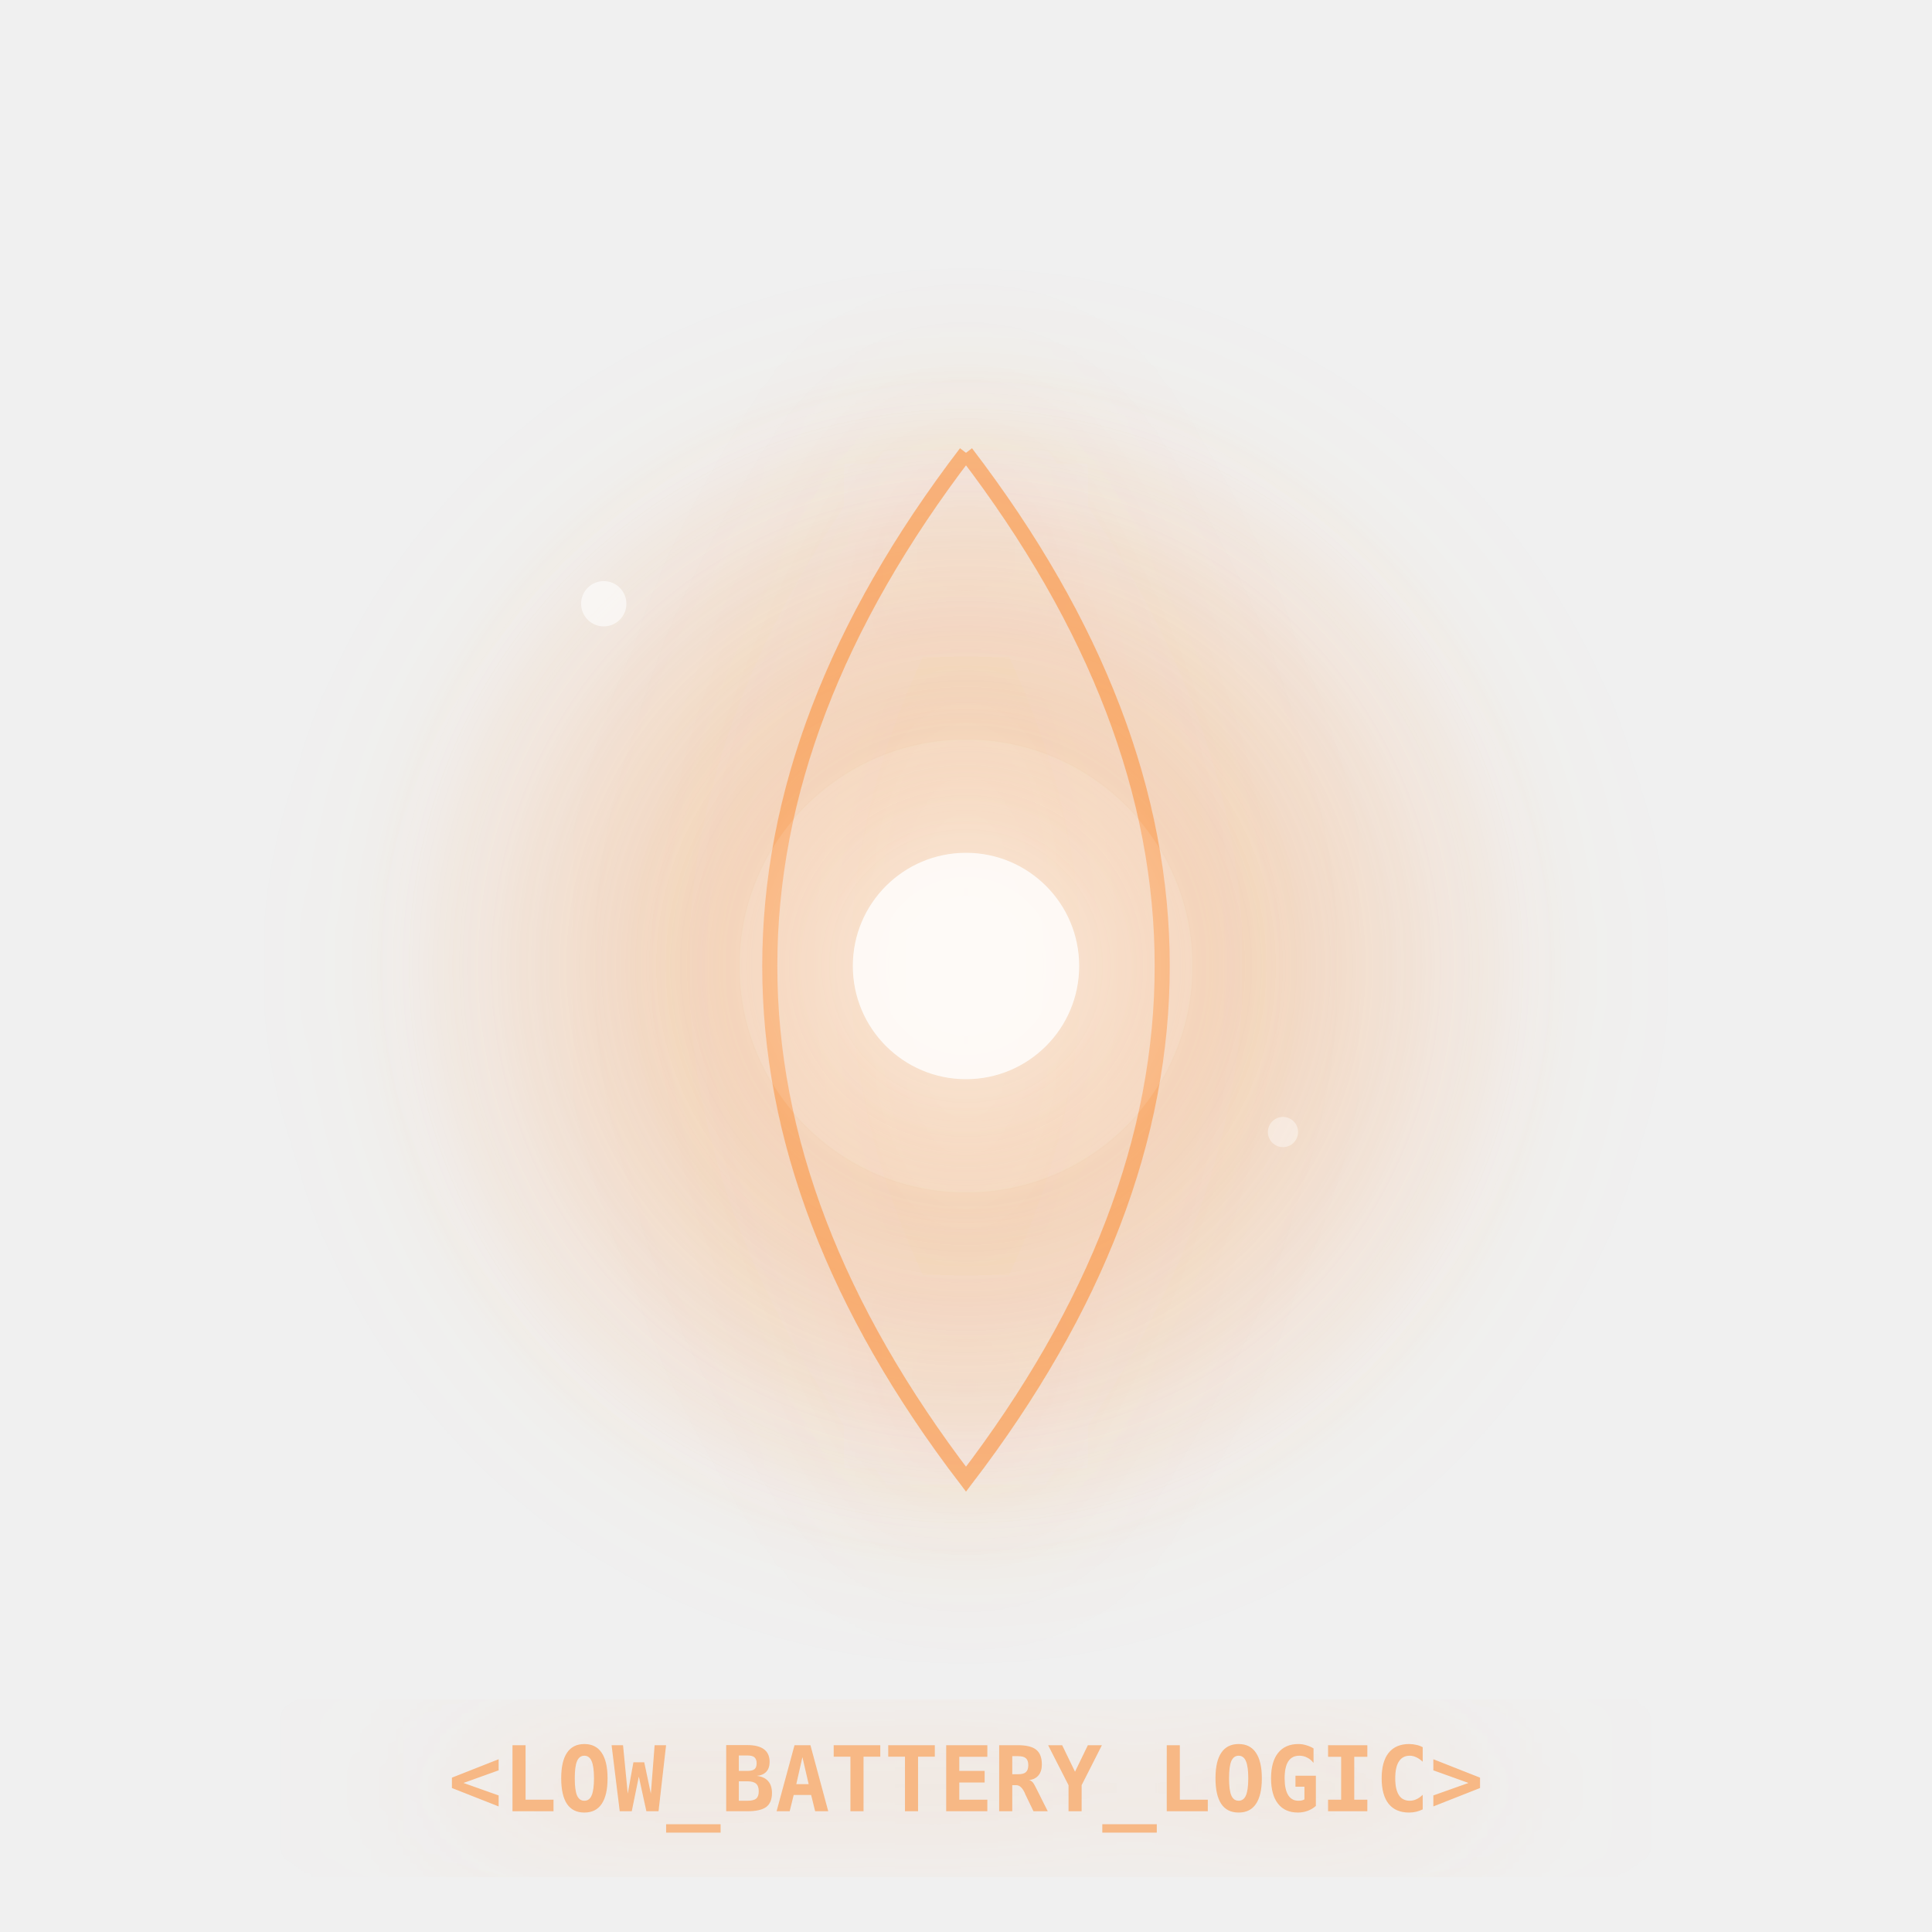
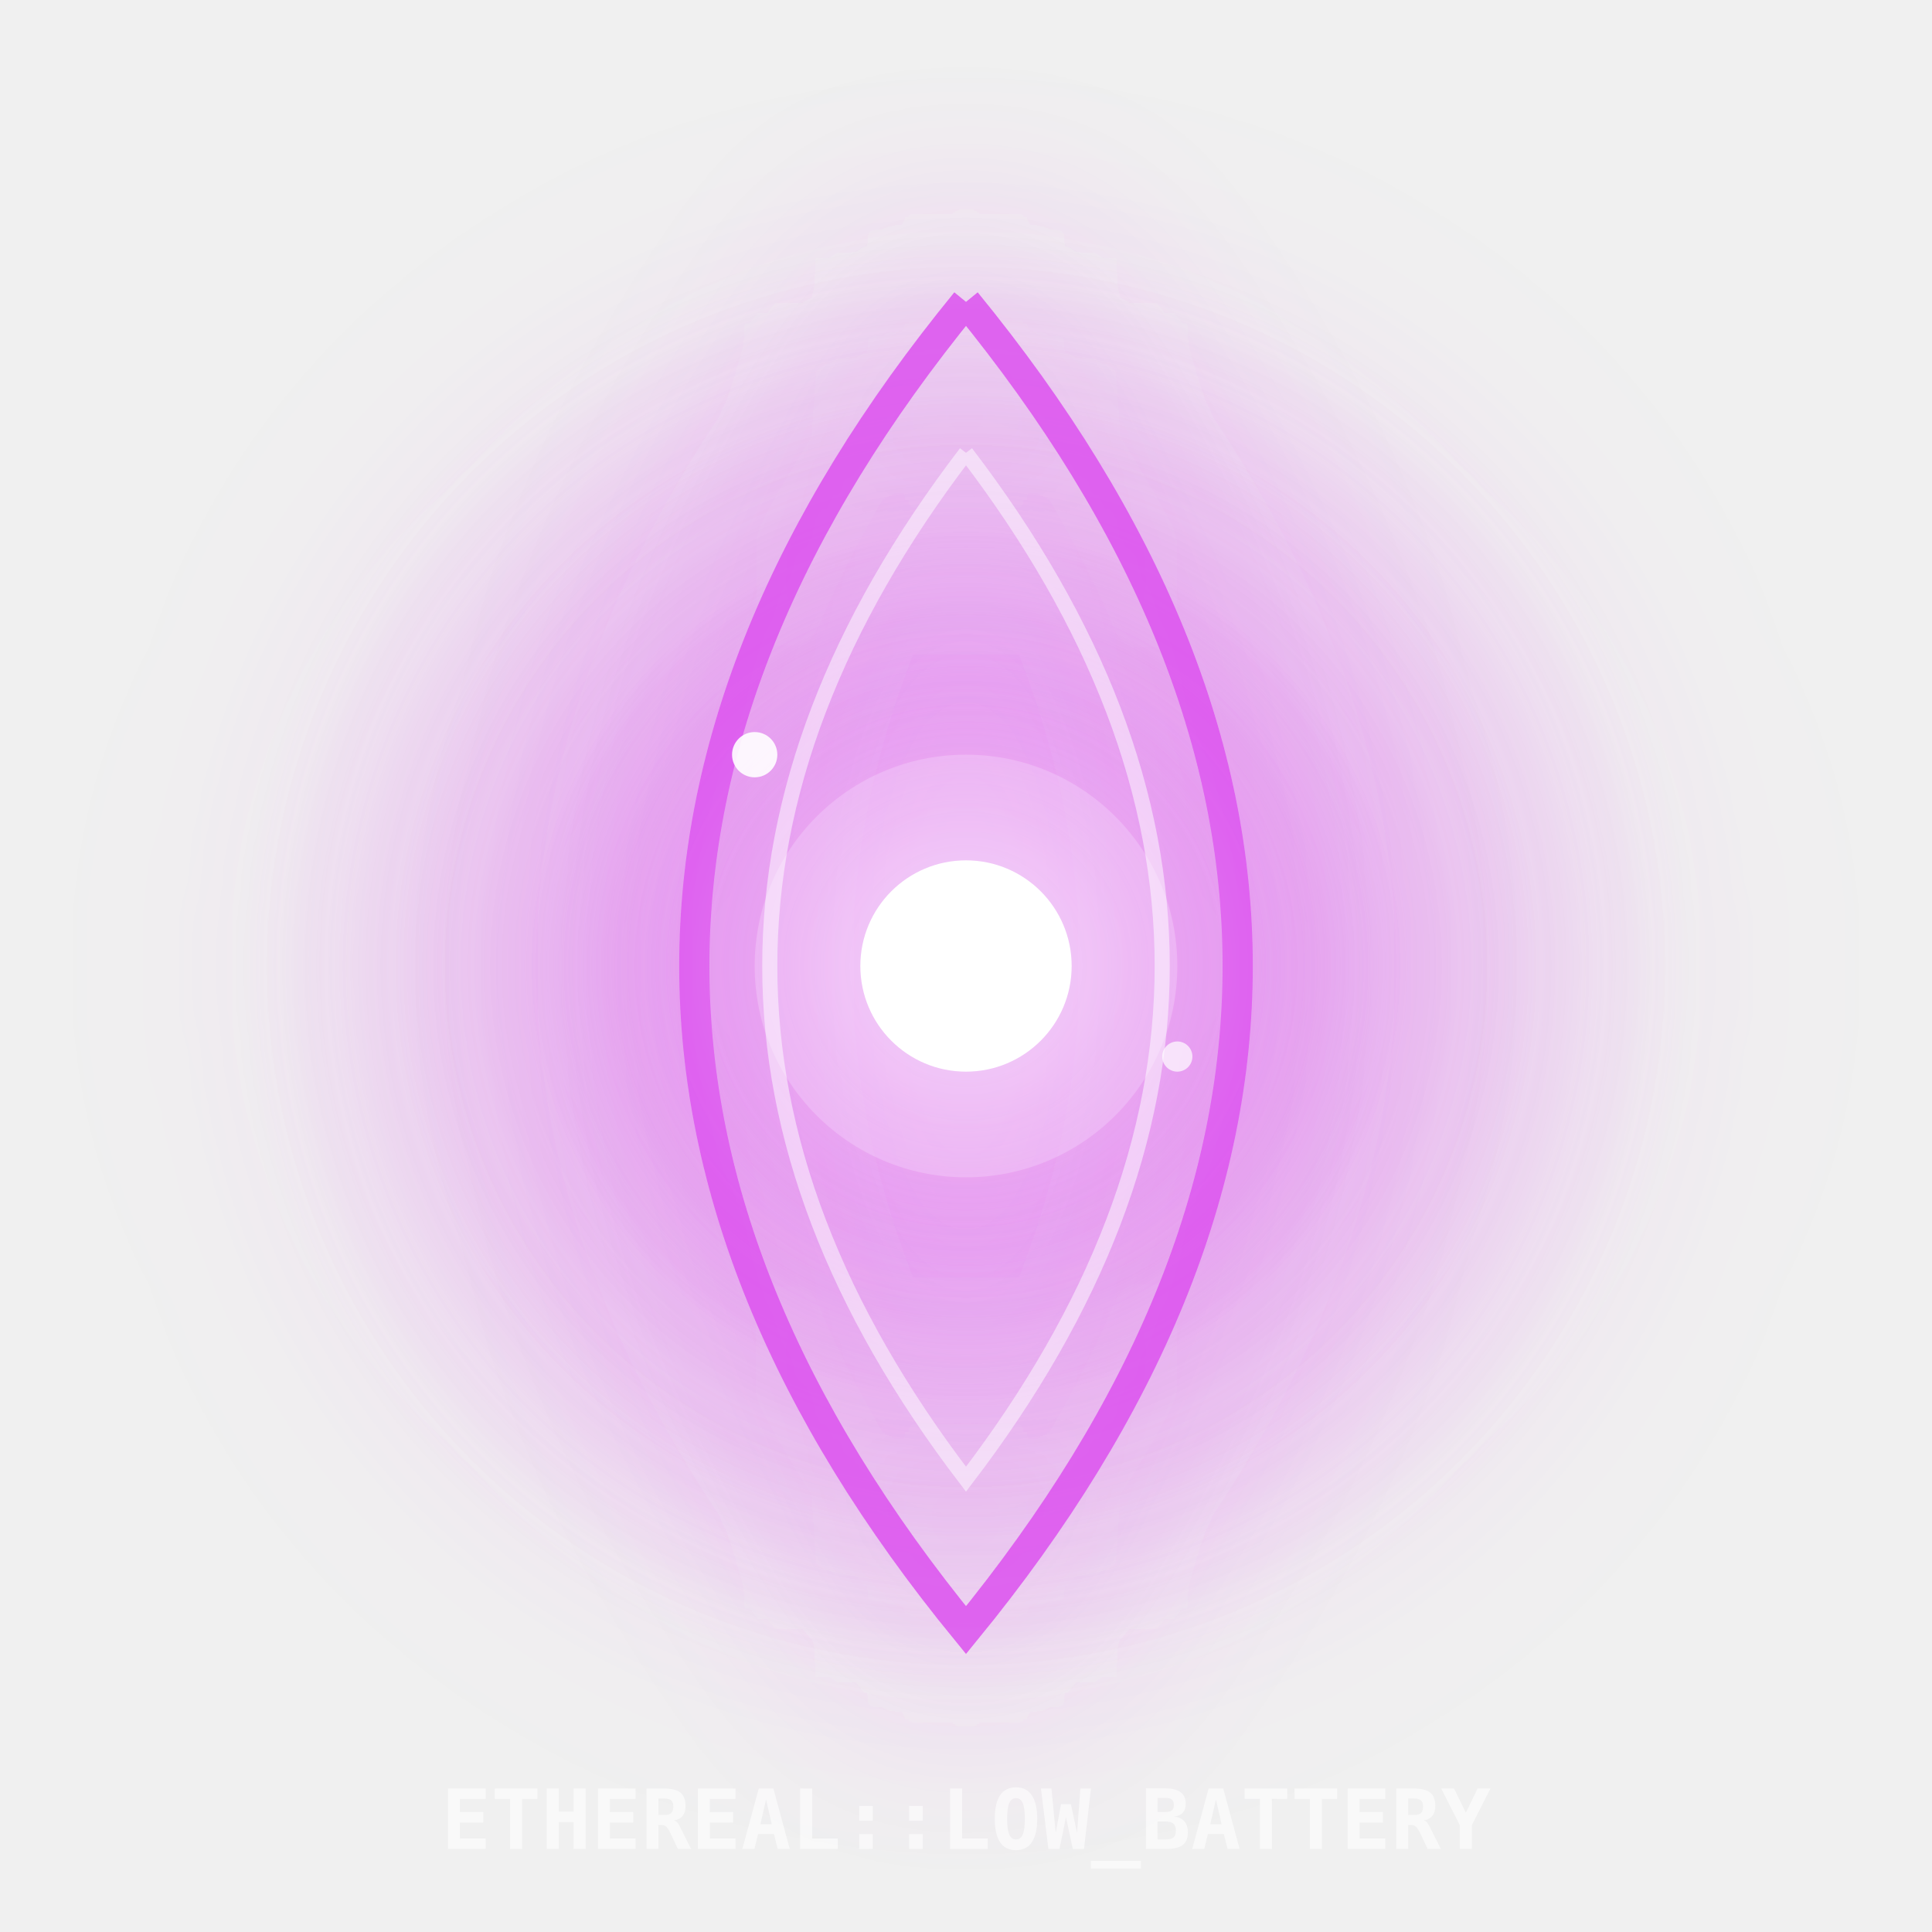
<svg xmlns="http://www.w3.org/2000/svg" width="256" height="256" viewBox="0 0 256 256">
  <defs>
-     <filter id="glow" x="-50%" y="-50%" width="200%" height="200%">
-       <feGaussianBlur stdDeviation="12" result="blur" />
+     <filter id="glow" x="-100%" y="-100%" width="300%" height="300%">
+       <feGaussianBlur stdDeviation="15" result="blur" />
      <feComposite in="SourceGraphic" in2="blur" operator="over" />
    </filter>
    <radialGradient id="coreGrad-low_battery-4" cx="50%" cy="50%" r="50%">
-       <stop offset="0%" stop-color="#FB923C" stop-opacity="0.9" />
-       <stop offset="60%" stop-color="#FB923C" stop-opacity="0.3" />
-       <stop offset="100%" stop-color="#FB923C" stop-opacity="0" />
+       <stop offset="0%" stop-color="#D946EF" stop-opacity="1" />
+       <stop offset="30%" stop-color="#D946EF" stop-opacity="0.7" />
+       <stop offset="60%" stop-color="#D946EF" stop-opacity="0.3" />
+       <stop offset="100%" stop-color="#D946EF" stop-opacity="0" />
    </radialGradient>
  </defs>
-   <circle cx="128" cy="128" r="80" fill="url(#coreGrad-low_battery-4)" opacity="0.4" filter="url(#glow)">
-     <animate attributeName="r" values="70;90;70" dur="4s" repeatCount="indefinite" />
+   <circle cx="128" cy="128" r="95" fill="url(#coreGrad-low_battery-4)" opacity="0.6" filter="url(#glow)">
+     <animate attributeName="r" values="85;105;85" dur="3s" repeatCount="indefinite" />
+     <animate attributeName="opacity" values="0.4;0.7;0.4" dur="3s" repeatCount="indefinite" />
  </circle>
-   <path d="M128 60 Q180 128 128 196 Q76 128 128 60" fill="none" stroke="#FB923C" stroke-width="2" stroke-opacity="0.6" filter="url(#glow)">
-     <animate attributeName="d" values="M128 60 Q180 128 128 196 Q76 128 128 60;                      M128 50 Q210 128 128 206 Q46 128 128 50;                      M128 60 Q180 128 128 196 Q76 128 128 60" dur="6s" repeatCount="indefinite" />
+   <path d="M128 40 Q200 128 128 216 Q56 128 128 40" fill="none" stroke="#D946EF" stroke-width="4" stroke-opacity="0.8" filter="url(#glow)">
+     <animate attributeName="d" values="M128 40 Q200 128 128 216 Q56 128 128 40;                      M128 20 Q260 128 128 236 Q-4 128 128 20;                      M128 40 Q200 128 128 216 Q56 128 128 40" dur="4s" repeatCount="indefinite" />
+   </path>
+   <path d="M128 60 Q180 128 128 196 Q76 128 128 60" fill="none" stroke="white" stroke-width="2" stroke-opacity="0.5" filter="url(#glow)">
+     <animate attributeName="d" values="M128 60 Q180 128 128 196 Q76 128 128 60;                      M128 40 Q220 128 128 216 Q36 128 128 40;                      M128 60 Q180 128 128 196 Q76 128 128 60" dur="6s" repeatCount="indefinite" />
  </path>
  <g filter="url(#glow)">
-     <circle cx="128" cy="128" r="30" fill="white" opacity="0.1" />
-     <circle cx="128" cy="128" r="15" fill="white" opacity="0.8">
-       <animate attributeName="opacity" values="0.4;1;0.4" dur="2s" repeatCount="indefinite" />
-       <animate attributeName="r" values="12;18;12" dur="2s" repeatCount="indefinite" />
+     <circle cx="128" cy="128" r="28" fill="white" opacity="0.2" />
+     <circle cx="128" cy="128" r="14" fill="white" opacity="1">
+       <animate attributeName="opacity" values="0.7;1;0.7" dur="1s" repeatCount="indefinite" />
+       <animate attributeName="r" values="12;16;12" dur="1s" repeatCount="indefinite" />
    </circle>
  </g>
-   <circle cx="80" cy="80" r="3" fill="white" opacity="0.6">
-     <animate attributeName="cy" values="80;70;80" dur="3s" repeatCount="indefinite" />
+   <circle cx="100" cy="100" r="3" fill="white" opacity="0.9">
+     <animate attributeName="cy" values="100;70;100" dur="2s" repeatCount="indefinite" />
  </circle>
-   <circle cx="170" cy="150" r="2" fill="white" opacity="0.4">
-     <animate attributeName="cy" values="150;160;150" dur="5s" repeatCount="indefinite" />
+   <circle cx="156" cy="140" r="2" fill="white" opacity="0.7">
+     <animate attributeName="cy" values="140;170;140" dur="3s" repeatCount="indefinite" />
  </circle>
-   <text x="128" y="240" text-anchor="middle" fill="#FB923C" font-family="monospace" font-size="12" font-weight="bold" opacity="0.6" filter="url(#glow)">
-     &lt;LOW_BATTERY_LOGIC&gt;
+   <text x="128" y="245" text-anchor="middle" fill="white" font-family="monospace" font-size="11" font-weight="bold" opacity="0.6">
+     ETHEREAL::LOW_BATTERY
  </text>
</svg>
